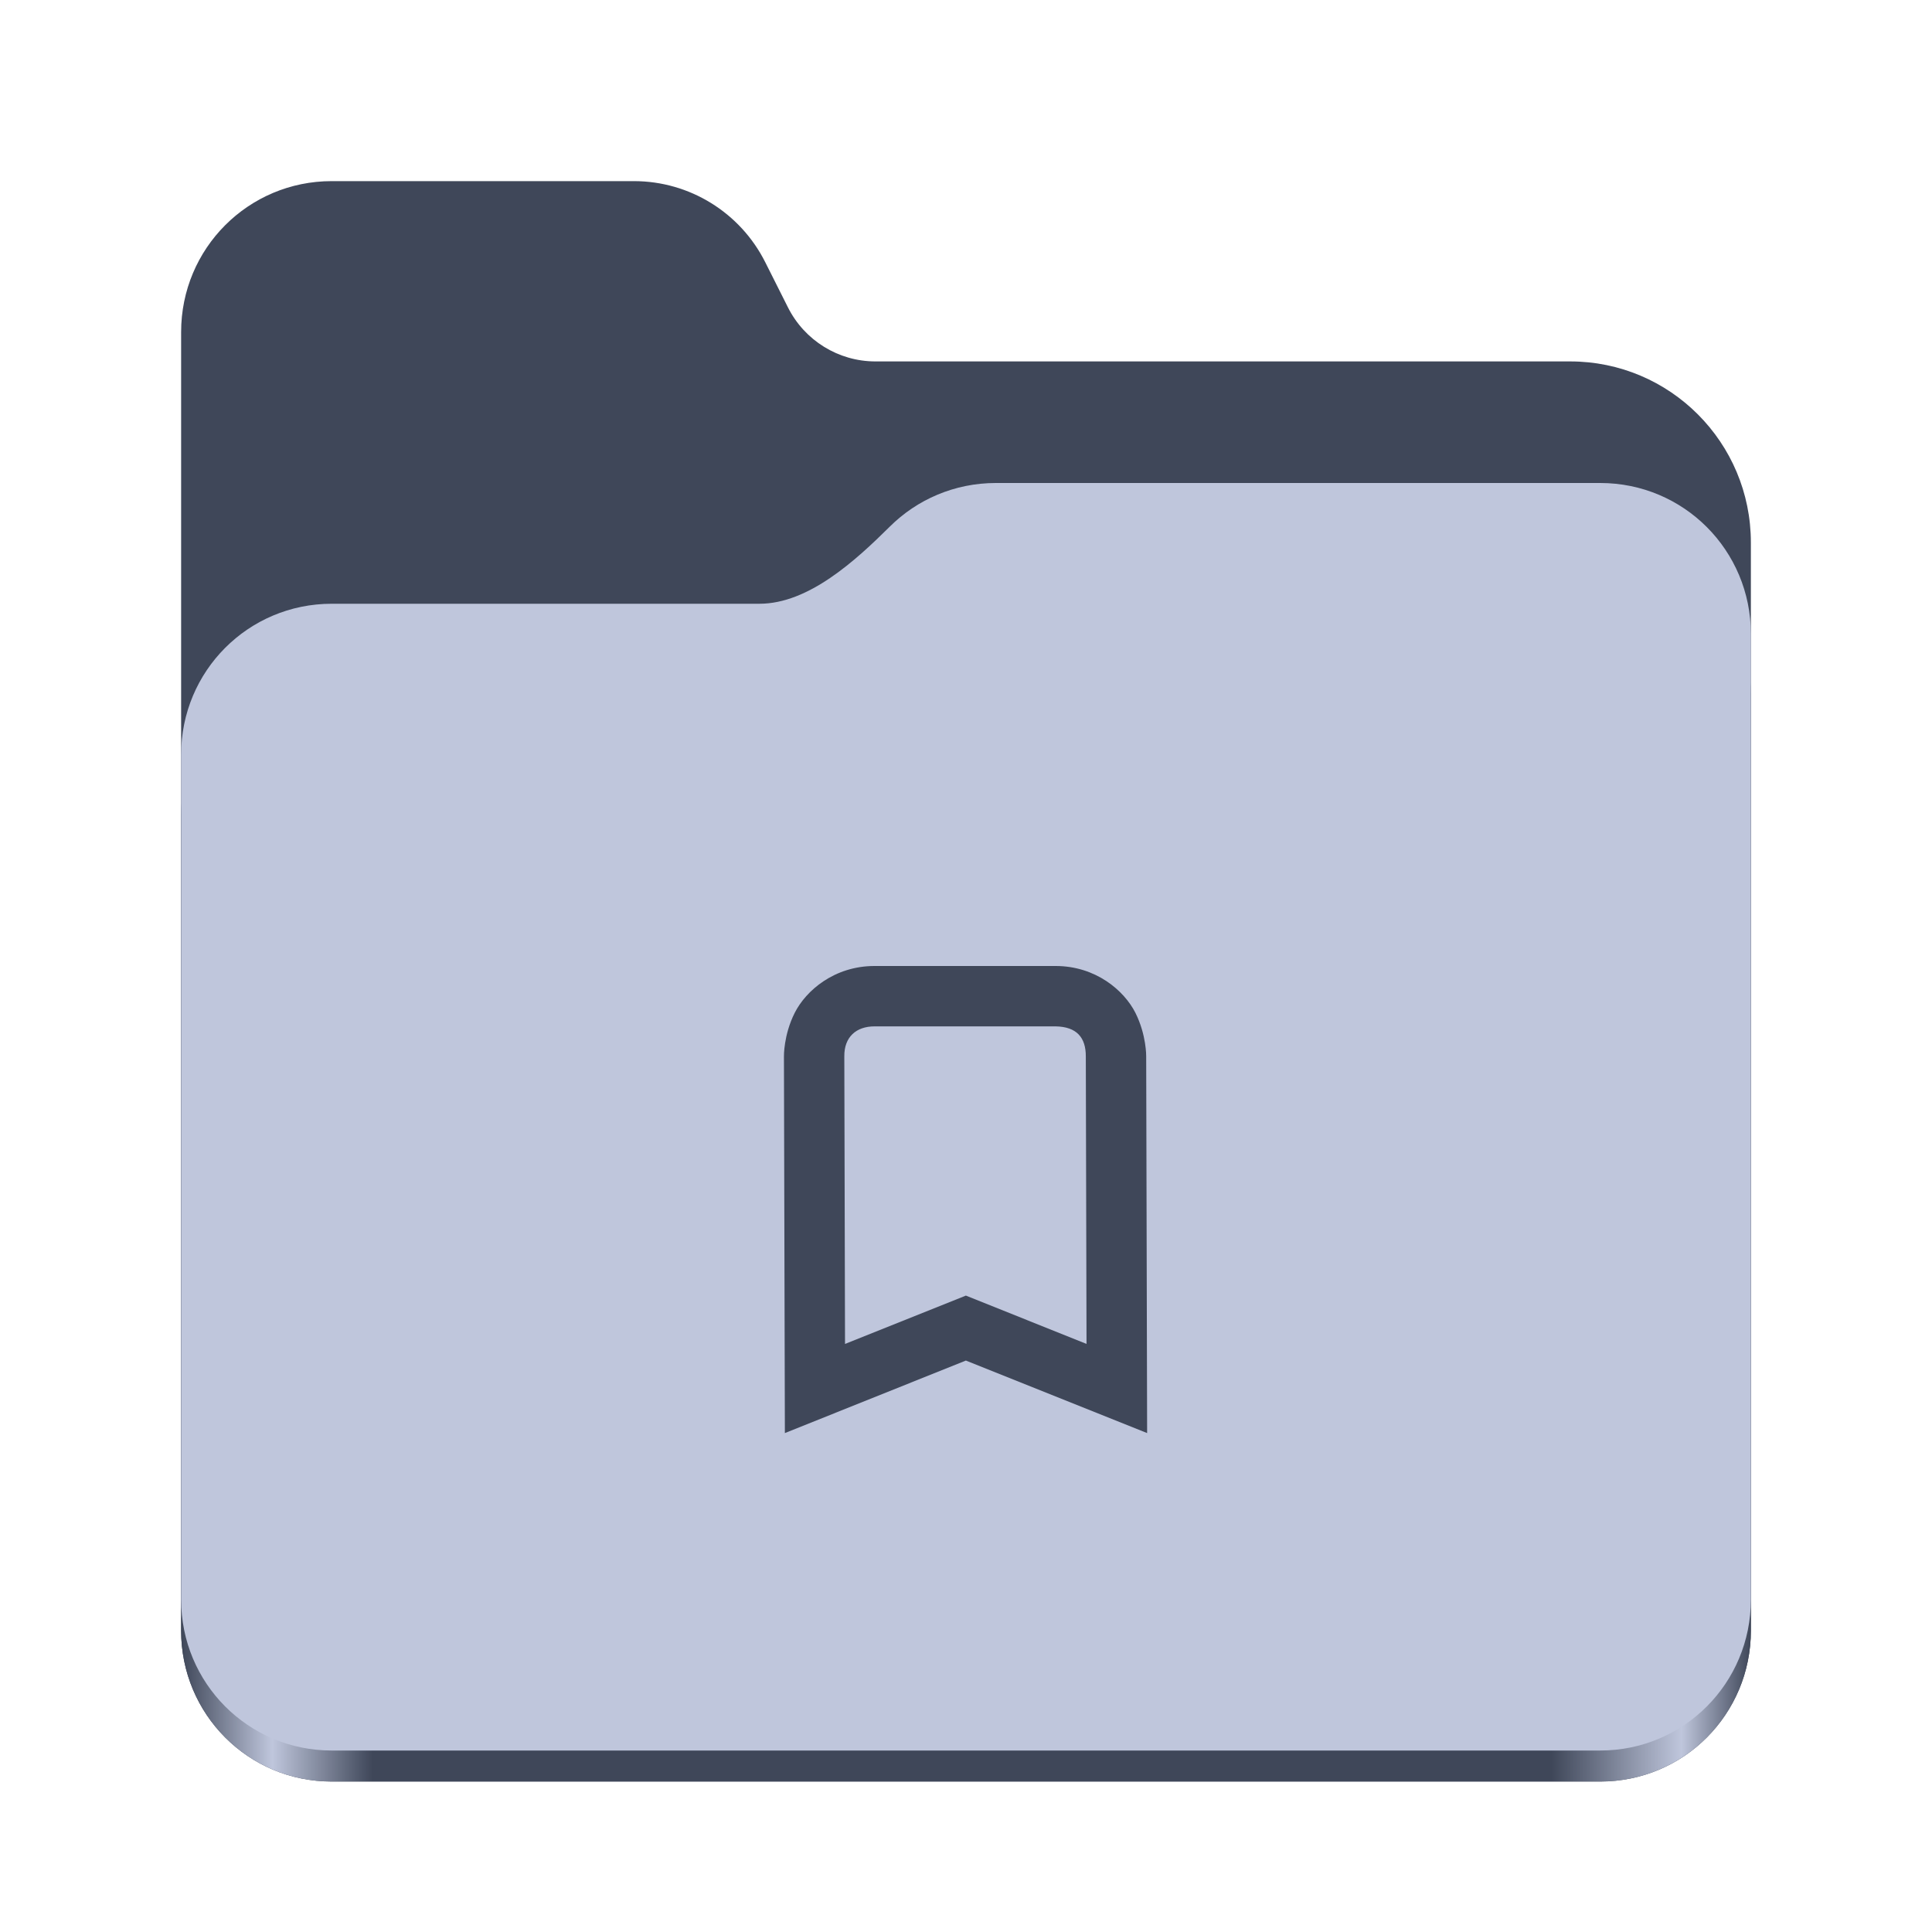
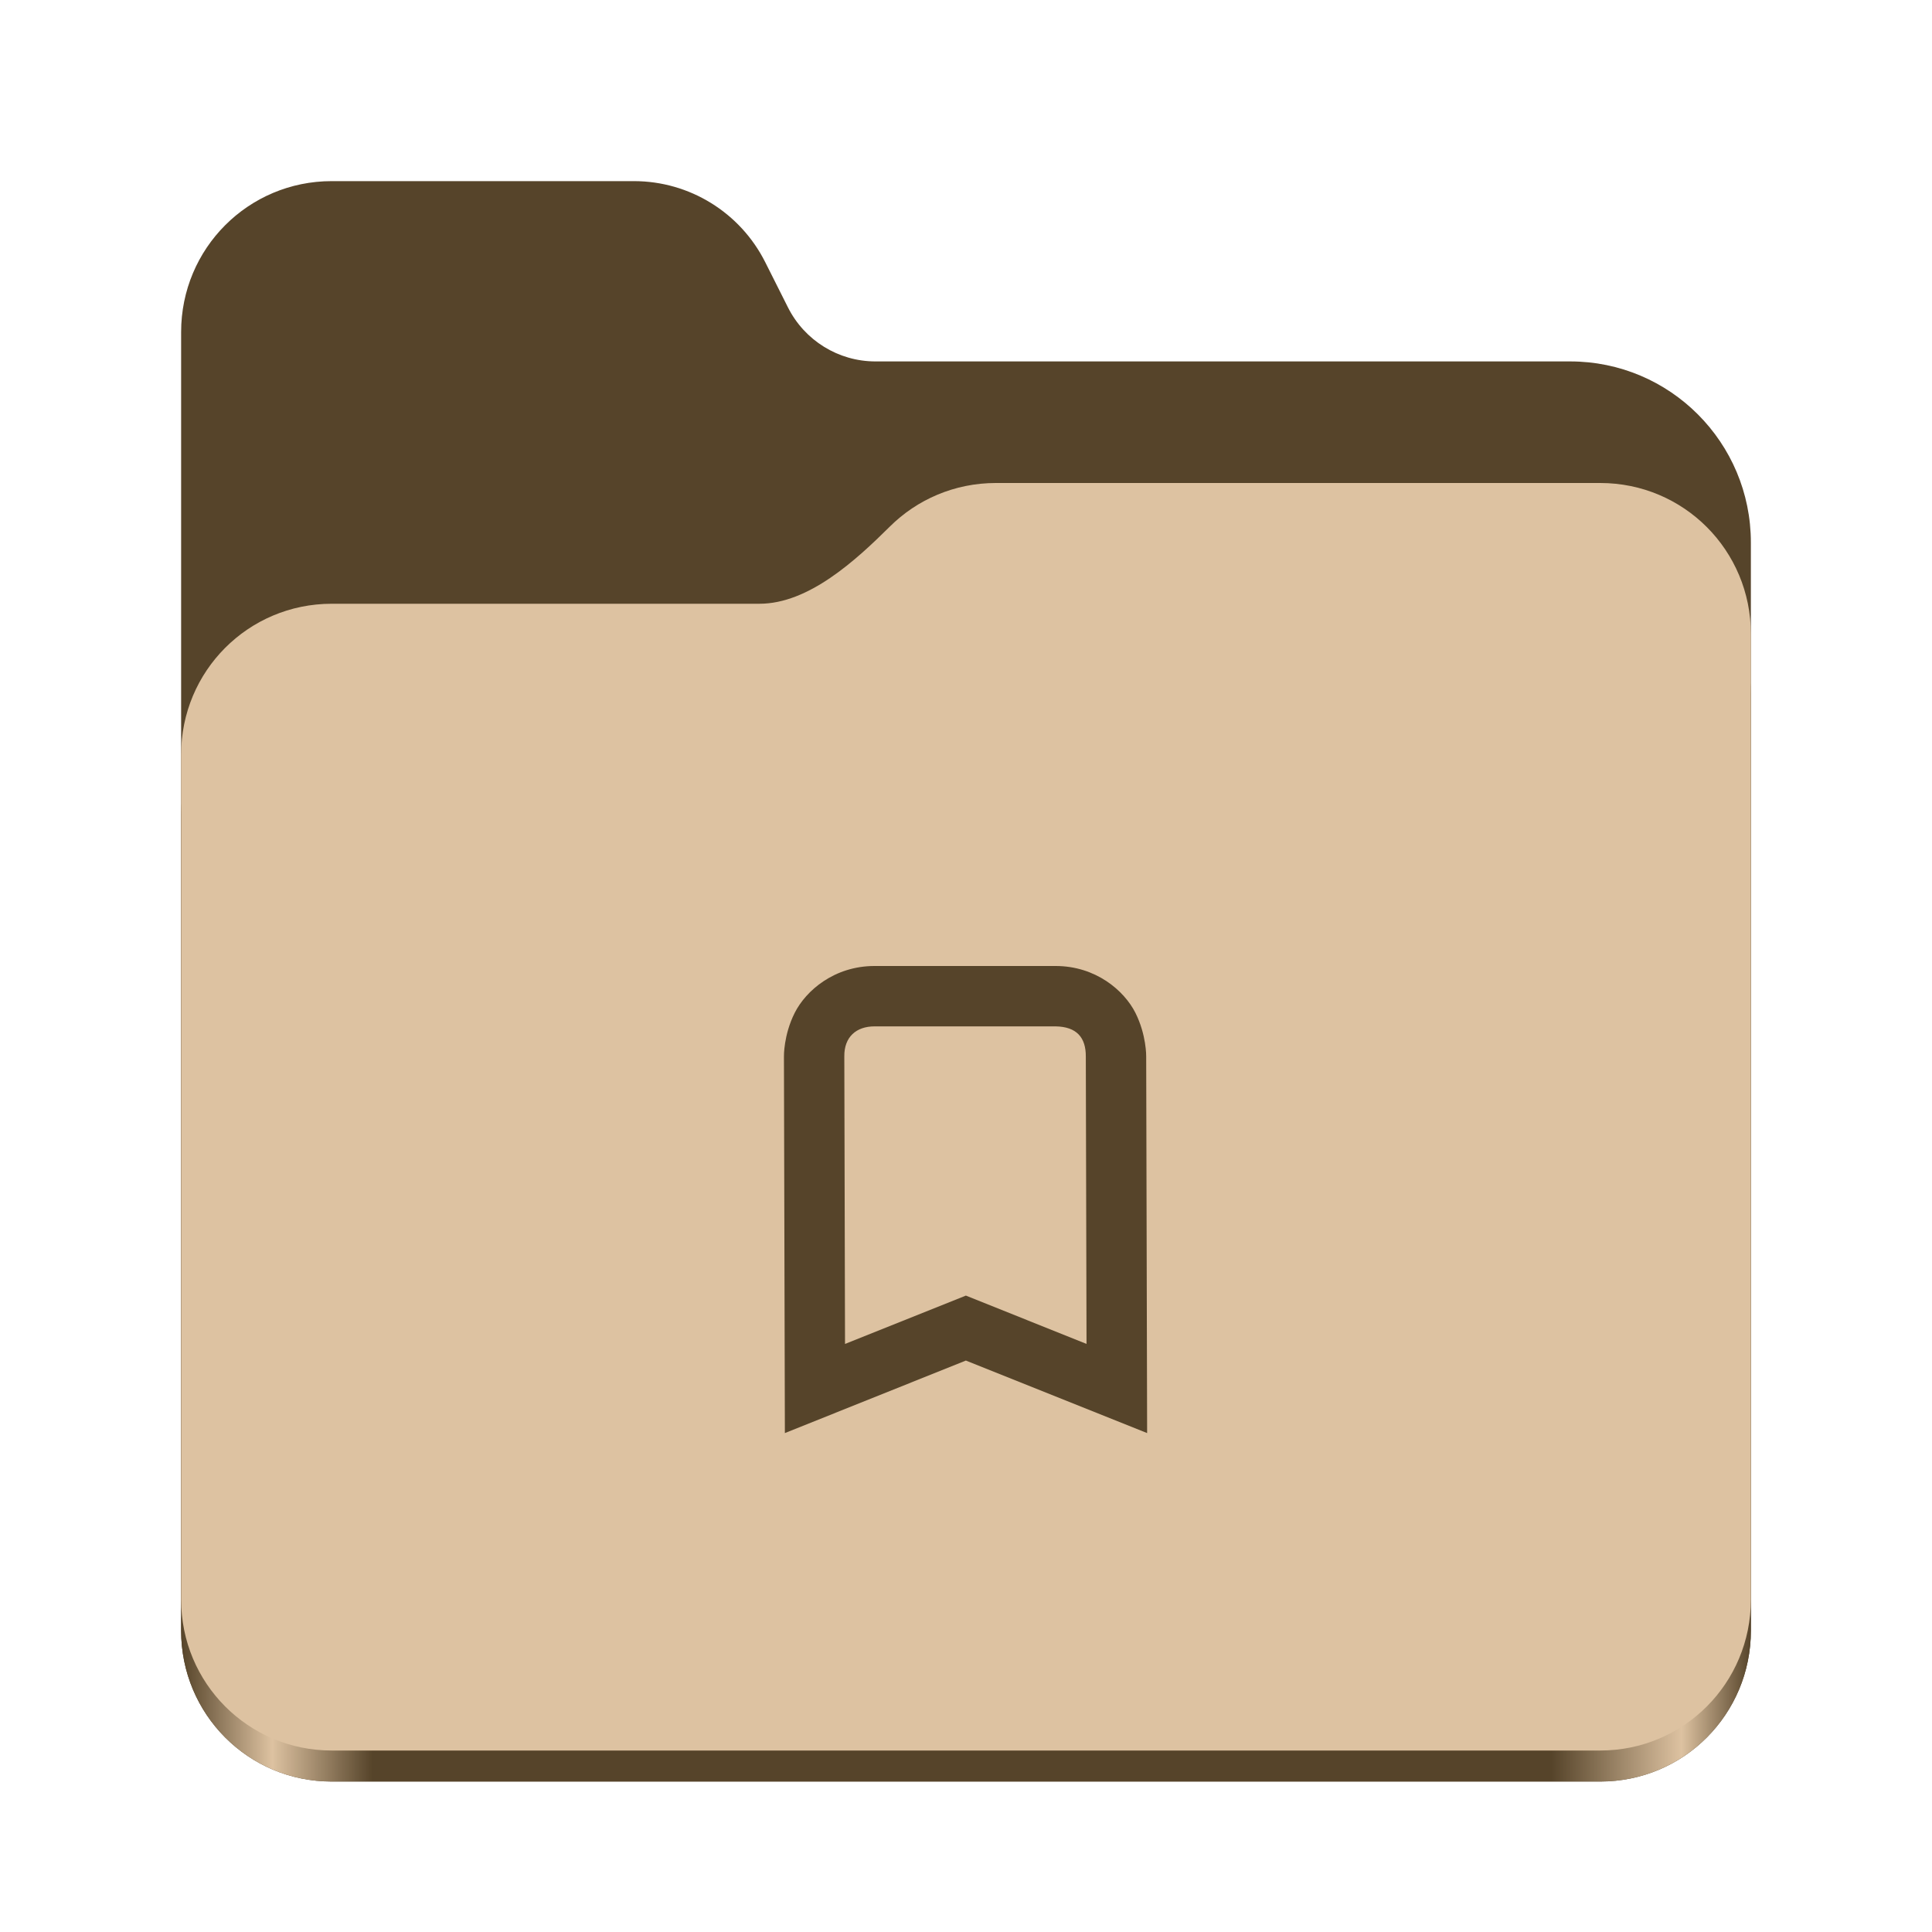
<svg xmlns="http://www.w3.org/2000/svg" height="128px" viewBox="0 0 128 128" width="128px">
  <linearGradient id="a" gradientTransform="matrix(0.45451 0 0 0.455522 -1210.292 616.1726)" gradientUnits="userSpaceOnUse" x1="2689.252" x2="2918.07" y1="-1106.803" y2="-1106.803">
-     <stop offset="0" stop-color="#3f4759" />
-     <stop offset="0.058" stop-color="#bfc6dc" />
-     <stop offset="0.122" stop-color="#3f4759" />
-     <stop offset="0.873" stop-color="#3f4759" />
-     <stop offset="0.956" stop-color="#bfc6dc" />
-     <stop offset="1" stop-color="#3f4759" />
+     <stop offset="0" stop-color="#56442a" />
+     <stop offset="0.058" stop-color="#ddc2a1" />
+     <stop offset="0.122" stop-color="#56442a" />
+     <stop offset="0.873" stop-color="#56442a" />
+     <stop offset="0.956" stop-color="#ddc2a1" />
+     <stop offset="1" stop-color="#56442a" />
  </linearGradient>
-   <path d="m 21.977 12 c -5.527 0 -9.977 4.461 -9.977 10 v 86.031 c 0 5.543 4.449 10 9.977 10 h 84.043 c 5.531 0 9.98 -4.457 9.98 -10 v -72.086 c 0 -6.629 -5.359 -12 -11.973 -12 h -46.027 c -2.453 0 -4.695 -1.387 -5.797 -3.582 l -1.504 -2.992 c -1.656 -3.293 -5.02 -5.371 -8.699 -5.371 z m 0 0" fill="#3f4759" />
+   <path d="m 21.977 12 c -5.527 0 -9.977 4.461 -9.977 10 v 86.031 c 0 5.543 4.449 10 9.977 10 h 84.043 c 5.531 0 9.98 -4.457 9.98 -10 v -72.086 c 0 -6.629 -5.359 -12 -11.973 -12 h -46.027 c -2.453 0 -4.695 -1.387 -5.797 -3.582 l -1.504 -2.992 c -1.656 -3.293 -5.02 -5.371 -8.699 -5.371 z m 0 0" fill="#56442a" />
  <path d="m 65.977 36 c -2.746 0 -5.227 1.102 -7.027 2.891 c -2.273 2.254 -5.383 5.109 -8.633 5.109 h -28.34 c -5.527 0 -9.977 4.461 -9.977 10 v 54.031 c 0 5.543 4.449 10 9.977 10 h 84.043 c 5.531 0 9.98 -4.457 9.98 -10 v -62.031 c 0 -5.539 -4.449 -10 -9.98 -10 z m 0 0" fill="url(#a)" />
-   <path d="m 65.977 32 c -2.746 0 -5.227 1.102 -7.027 2.891 c -2.273 2.254 -5.383 5.109 -8.633 5.109 h -28.34 c -5.527 0 -9.977 4.461 -9.977 10 v 55.977 c 0 5.539 4.449 10 9.977 10 h 84.043 c 5.531 0 9.98 -4.461 9.98 -10 v -63.977 c 0 -5.539 -4.449 -10 -9.98 -10 z m 0 0" fill="#bfc6dc" />
-   <path d="m 57.938 64 c -2.664 0 -4.547 1.633 -5.289 3.109 c -0.742 1.477 -0.711 2.891 -0.711 2.891 l 0.062 24.945 l 11.992 -4.805 l 12.008 4.805 l -0.062 -24.953 c 0 -0.008 0.023 -1.414 -0.711 -2.883 c -0.742 -1.477 -2.625 -3.109 -5.289 -3.109 z m 0 4 h 12 c 1.391 0.023 2.008 0.734 2 2 l 0.047 19.039 l -7.992 -3.203 l -8.008 3.203 l -0.047 -19.047 c -0.016 -1.297 0.797 -1.992 2 -1.992 z m 0 0" fill="#3f4759" />
+   <path d="m 65.977 32 c -2.746 0 -5.227 1.102 -7.027 2.891 c -2.273 2.254 -5.383 5.109 -8.633 5.109 h -28.34 c -5.527 0 -9.977 4.461 -9.977 10 v 55.977 c 0 5.539 4.449 10 9.977 10 h 84.043 c 5.531 0 9.98 -4.461 9.98 -10 v -63.977 c 0 -5.539 -4.449 -10 -9.98 -10 z m 0 0" fill="#ddc2a1" />
+   <path d="m 57.938 64 c -2.664 0 -4.547 1.633 -5.289 3.109 c -0.742 1.477 -0.711 2.891 -0.711 2.891 l 0.062 24.945 l 11.992 -4.805 l 12.008 4.805 l -0.062 -24.953 c 0 -0.008 0.023 -1.414 -0.711 -2.883 c -0.742 -1.477 -2.625 -3.109 -5.289 -3.109 z m 0 4 h 12 c 1.391 0.023 2.008 0.734 2 2 l 0.047 19.039 l -7.992 -3.203 l -8.008 3.203 l -0.047 -19.047 c -0.016 -1.297 0.797 -1.992 2 -1.992 z m 0 0" fill="#56442a" />
</svg>
